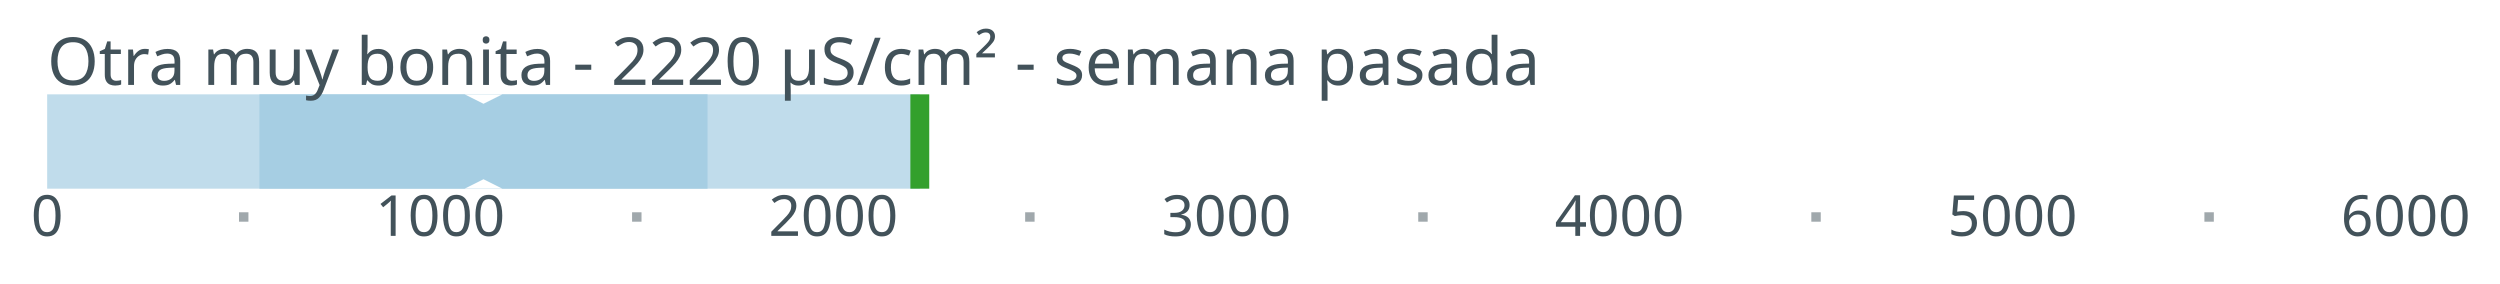
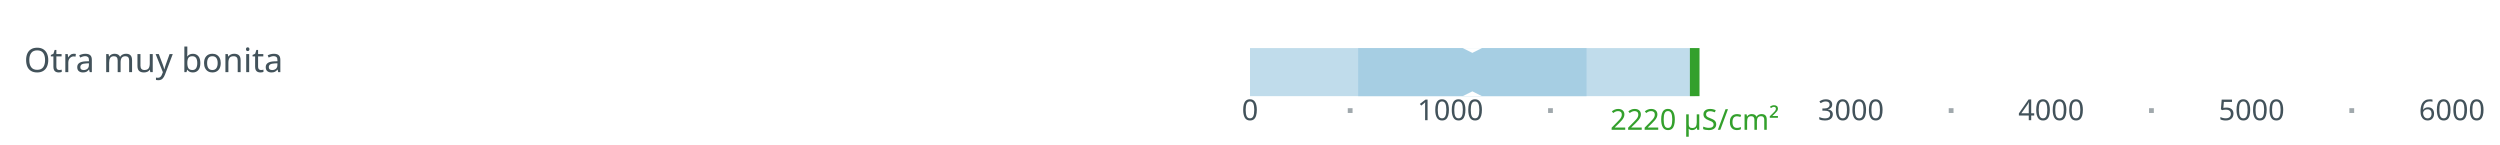
- <svg xmlns="http://www.w3.org/2000/svg" baseProfile="tiny" height="60.0px" version="1.2" width="530px">
+ <svg xmlns="http://www.w3.org/2000/svg" baseProfile="tiny" height="60.0px" version="1.2" width="1040px">
  <defs />
-   <rect fill="white" height="60.0" stroke="white" width="530" x="0" y="0" />
-   <line stroke="white" stroke-width="20.0" x1="10" x2="510" y1="30.0" y2="30.0" />
-   <line opacity="1" stroke="rgb(192,220,235)" stroke-width="20.0" x1="10.0" x2="195.0" y1="30.0" y2="30.0" />
-   <line opacity="1" stroke="rgb(166,206,227)" stroke-width="20.0" x1="55.0" x2="150.0" y1="30.0" y2="30.0" />
-   <polygon fill="white" points="98.5,20.0 106.5,20.0 102.5,22.0" />
-   <polygon fill="white" points="98.5,40.0 106.5,40.0 102.5,38.0" />
-   <line stroke="rgb(51,160,44)" stroke-width="20.0" x1="193.0" x2="197.0" y1="30.0" y2="30.0" />
-   <text fill="rgb(66,82,90)" font-family="sans-serif" font-size="12px" text-anchor="middle" x="10.0" y="50.0">0</text>
-   <line opacity="0.5" stroke="rgb(66,82,90)" stroke-width="2" x1="51.667" x2="51.667" y1="45.0" y2="47.0" />
-   <text fill="rgb(66,82,90)" font-family="sans-serif" font-size="12px" text-anchor="middle" x="93.333" y="50.0">1000</text>
-   <line opacity="0.5" stroke="rgb(66,82,90)" stroke-width="2" x1="135.0" x2="135.0" y1="45.0" y2="47.0" />
-   <text fill="rgb(66,82,90)" font-family="sans-serif" font-size="12px" text-anchor="middle" x="176.667" y="50.0">2000</text>
-   <line opacity="0.5" stroke="rgb(66,82,90)" stroke-width="2" x1="218.333" x2="218.333" y1="45.0" y2="47.0" />
-   <text fill="rgb(66,82,90)" font-family="sans-serif" font-size="12px" text-anchor="middle" x="260.0" y="50.0">3000</text>
-   <line opacity="0.5" stroke="rgb(66,82,90)" stroke-width="2" x1="301.667" x2="301.667" y1="45.0" y2="47.0" />
-   <text fill="rgb(66,82,90)" font-family="sans-serif" font-size="12px" text-anchor="middle" x="343.333" y="50.0">4000</text>
-   <line opacity="0.5" stroke="rgb(66,82,90)" stroke-width="2" x1="385.0" x2="385.0" y1="45.0" y2="47.0" />
-   <text fill="rgb(66,82,90)" font-family="sans-serif" font-size="12px" text-anchor="middle" x="426.667" y="50.0">5000</text>
-   <line opacity="0.5" stroke="rgb(66,82,90)" stroke-width="2" x1="468.333" x2="468.333" y1="45.0" y2="47.0" />
-   <text fill="rgb(66,82,90)" font-family="sans-serif" font-size="12px" text-anchor="middle" x="510.0" y="50.0">6000</text>
-   <text fill="rgb(66,82,90)" font-family="sans-serif" font-size="14px" text-anchor="start" x="10" y="18.0">Otra muy bonita - 2220 μS/cm² - semana pasada</text>
+   <rect fill="white" height="60.0" stroke="white" width="1040" x="0" y="0" />
+   <line stroke="white" stroke-width="20.0" x1="520" x2="1020" y1="30.0" y2="30.0" />
+   <line opacity="1" stroke="rgb(192,220,235)" stroke-width="20.0" x1="520.0" x2="705.0" y1="30.0" y2="30.0" />
+   <line opacity="1" stroke="rgb(166,206,227)" stroke-width="20.0" x1="565.0" x2="660.0" y1="30.0" y2="30.0" />
+   <polygon fill="white" points="608.5,20.0 616.5,20.0 612.5,22.0" />
+   <polygon fill="white" points="608.5,40.0 616.5,40.0 612.5,38.0" />
+   <line stroke="rgb(51,160,44)" stroke-width="20.0" x1="703.0" x2="707.0" y1="30.0" y2="30.0" />
+   <text fill="rgb(66,82,90)" font-family="sans-serif" font-size="12px" text-anchor="middle" x="520.0" y="50.0">0</text>
+   <line opacity="0.5" stroke="rgb(66,82,90)" stroke-width="2" x1="561.667" x2="561.667" y1="45.0" y2="47.0" />
+   <text fill="rgb(66,82,90)" font-family="sans-serif" font-size="12px" text-anchor="middle" x="603.333" y="50.0">1000</text>
+   <line opacity="0.5" stroke="rgb(66,82,90)" stroke-width="2" x1="645.0" x2="645.0" y1="45.0" y2="47.0" />
+   <text fill="rgb(66,82,90)" font-family="sans-serif" font-size="12px" text-anchor="middle" x="770.0" y="50.0">3000</text>
+   <line opacity="0.5" stroke="rgb(66,82,90)" stroke-width="2" x1="811.667" x2="811.667" y1="45.0" y2="47.0" />
+   <text fill="rgb(66,82,90)" font-family="sans-serif" font-size="12px" text-anchor="middle" x="853.333" y="50.0">4000</text>
+   <line opacity="0.5" stroke="rgb(66,82,90)" stroke-width="2" x1="895.0" x2="895.0" y1="45.0" y2="47.0" />
+   <text fill="rgb(66,82,90)" font-family="sans-serif" font-size="12px" text-anchor="middle" x="936.667" y="50.0">5000</text>
+   <line opacity="0.5" stroke="rgb(66,82,90)" stroke-width="2" x1="978.333" x2="978.333" y1="45.0" y2="47.0" />
+   <text fill="rgb(66,82,90)" font-family="sans-serif" font-size="12px" text-anchor="middle" x="1020.0" y="50.0">6000</text>
+   <text fill="rgb(66,82,90)" font-family="sans-serif" font-size="14px" text-anchor="start" x="10" y="30.0">Otra muy bonita</text>
+   <text fill="rgb(51,160,44)" font-family="sans-serif" font-size="12px" text-anchor="middle" x="705.0" y="54.0">2220 μS/cm²</text>
</svg>
